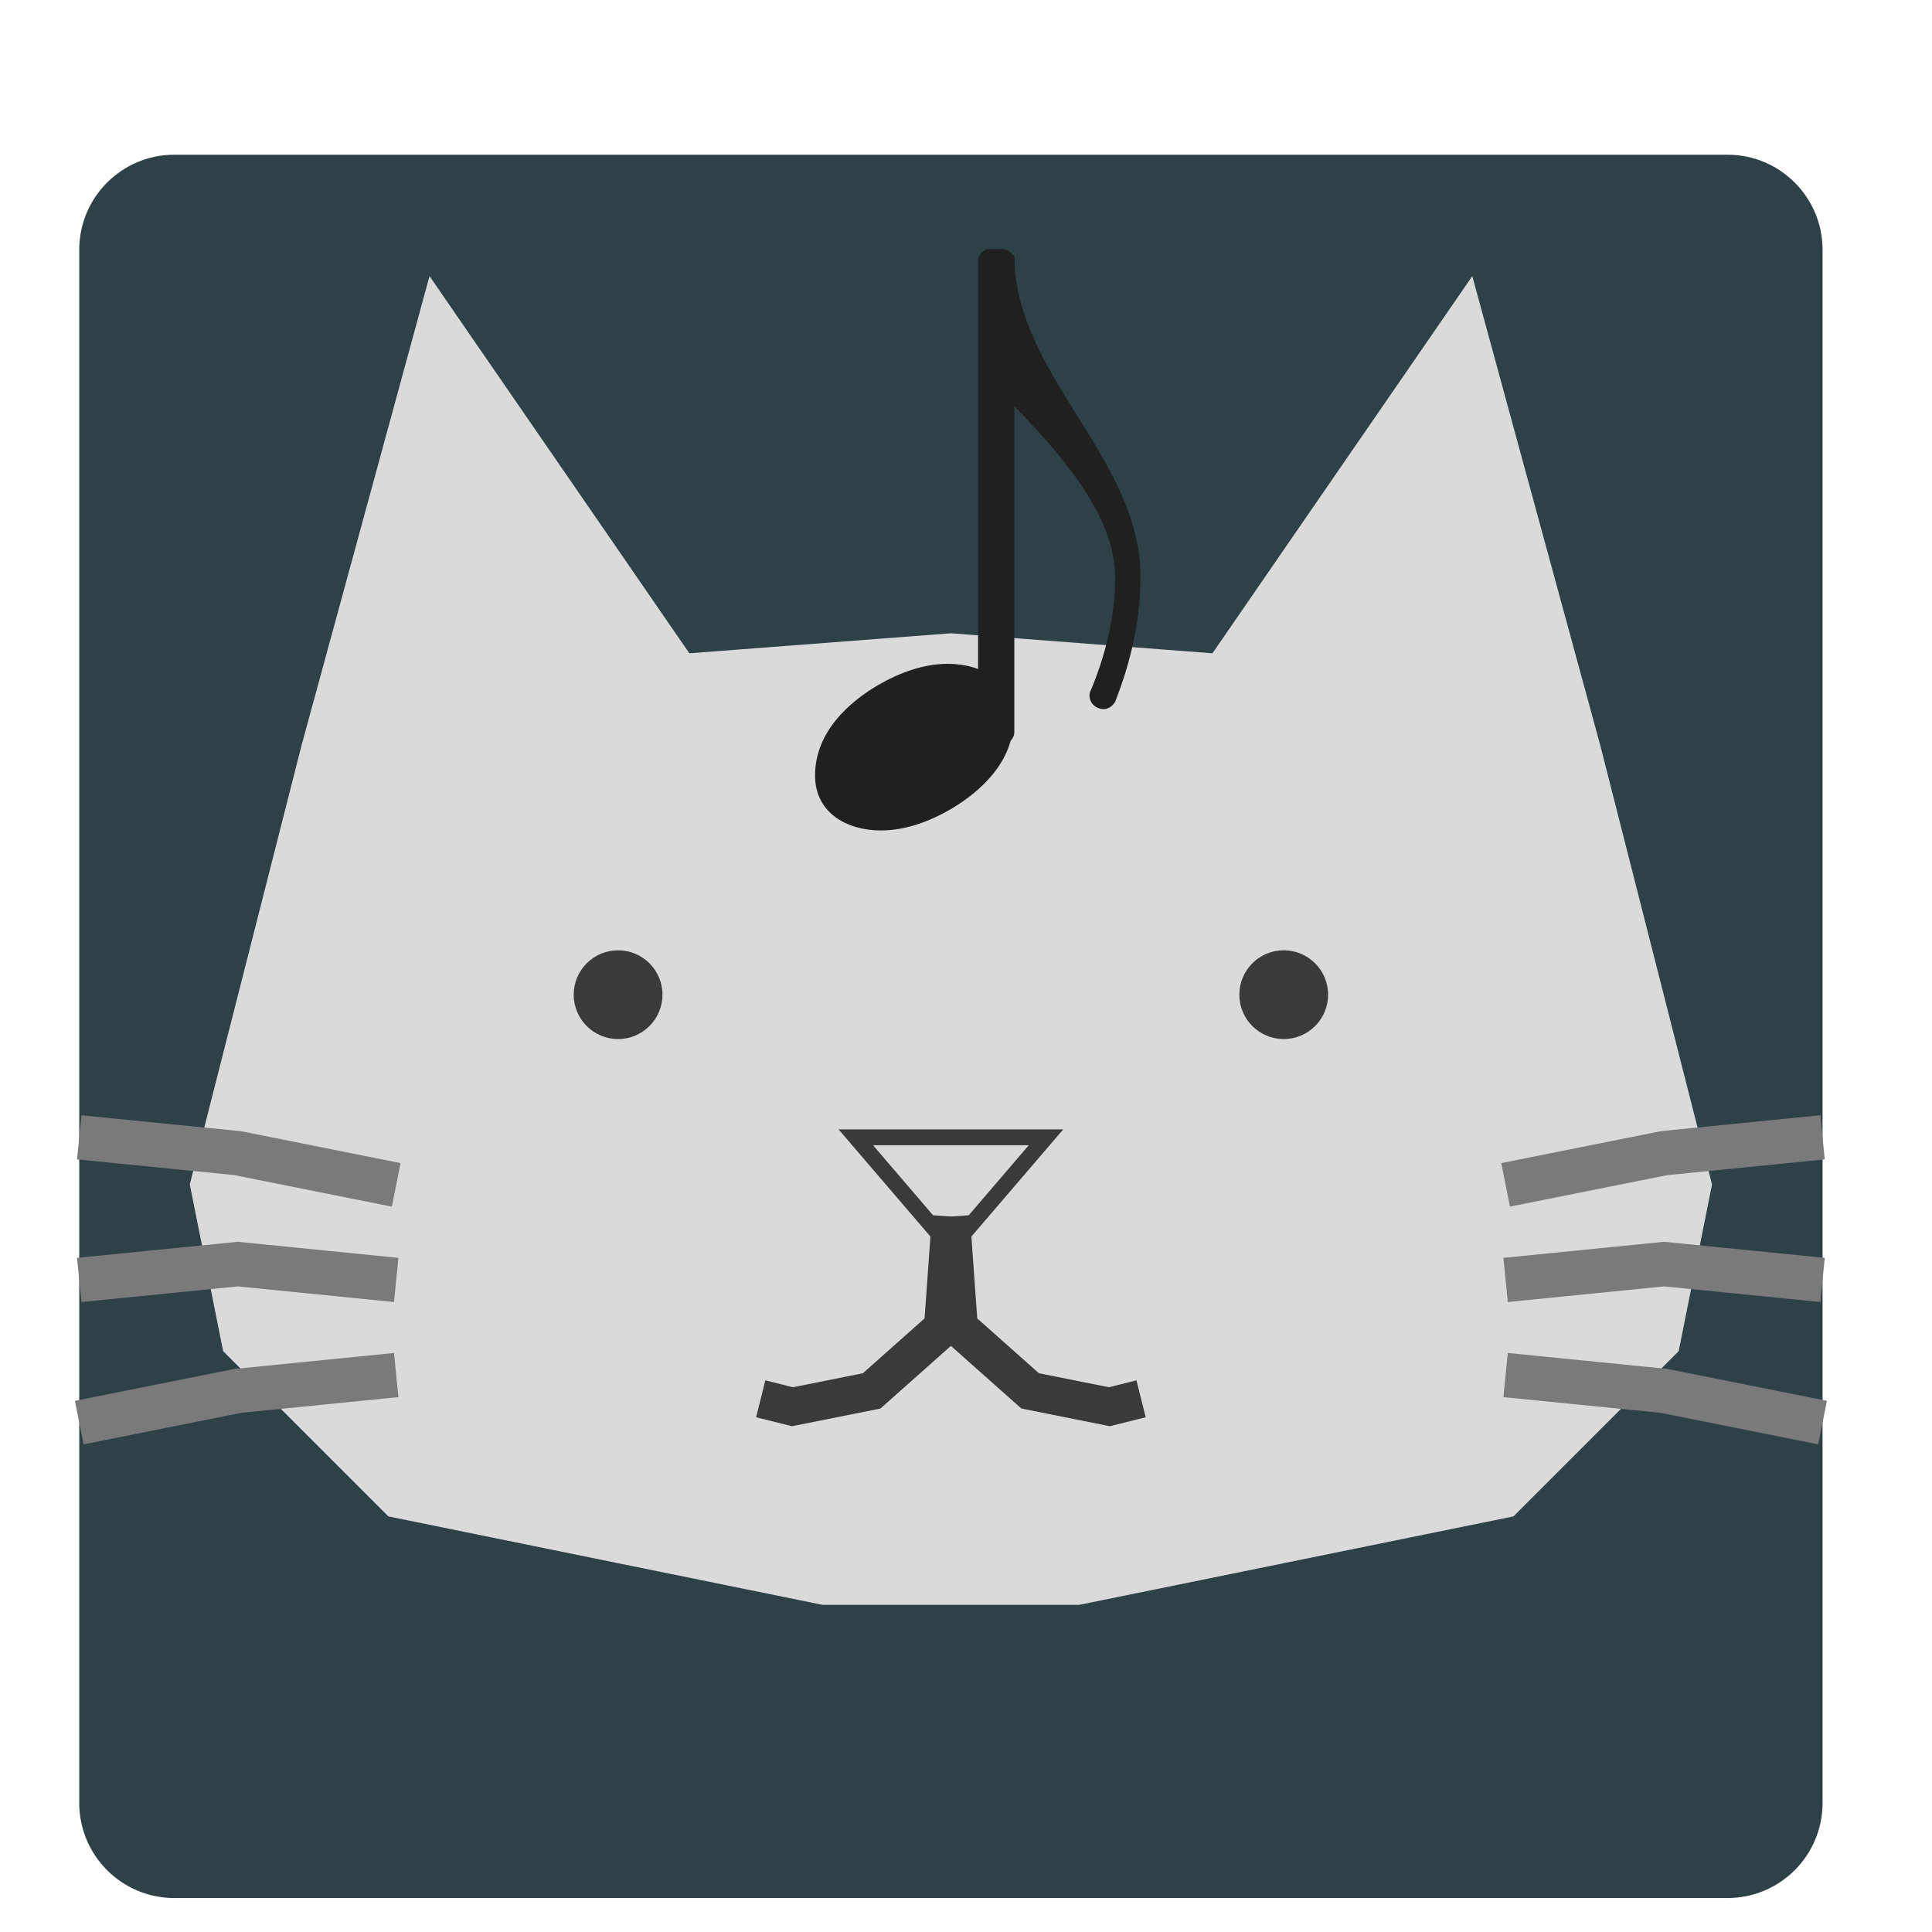
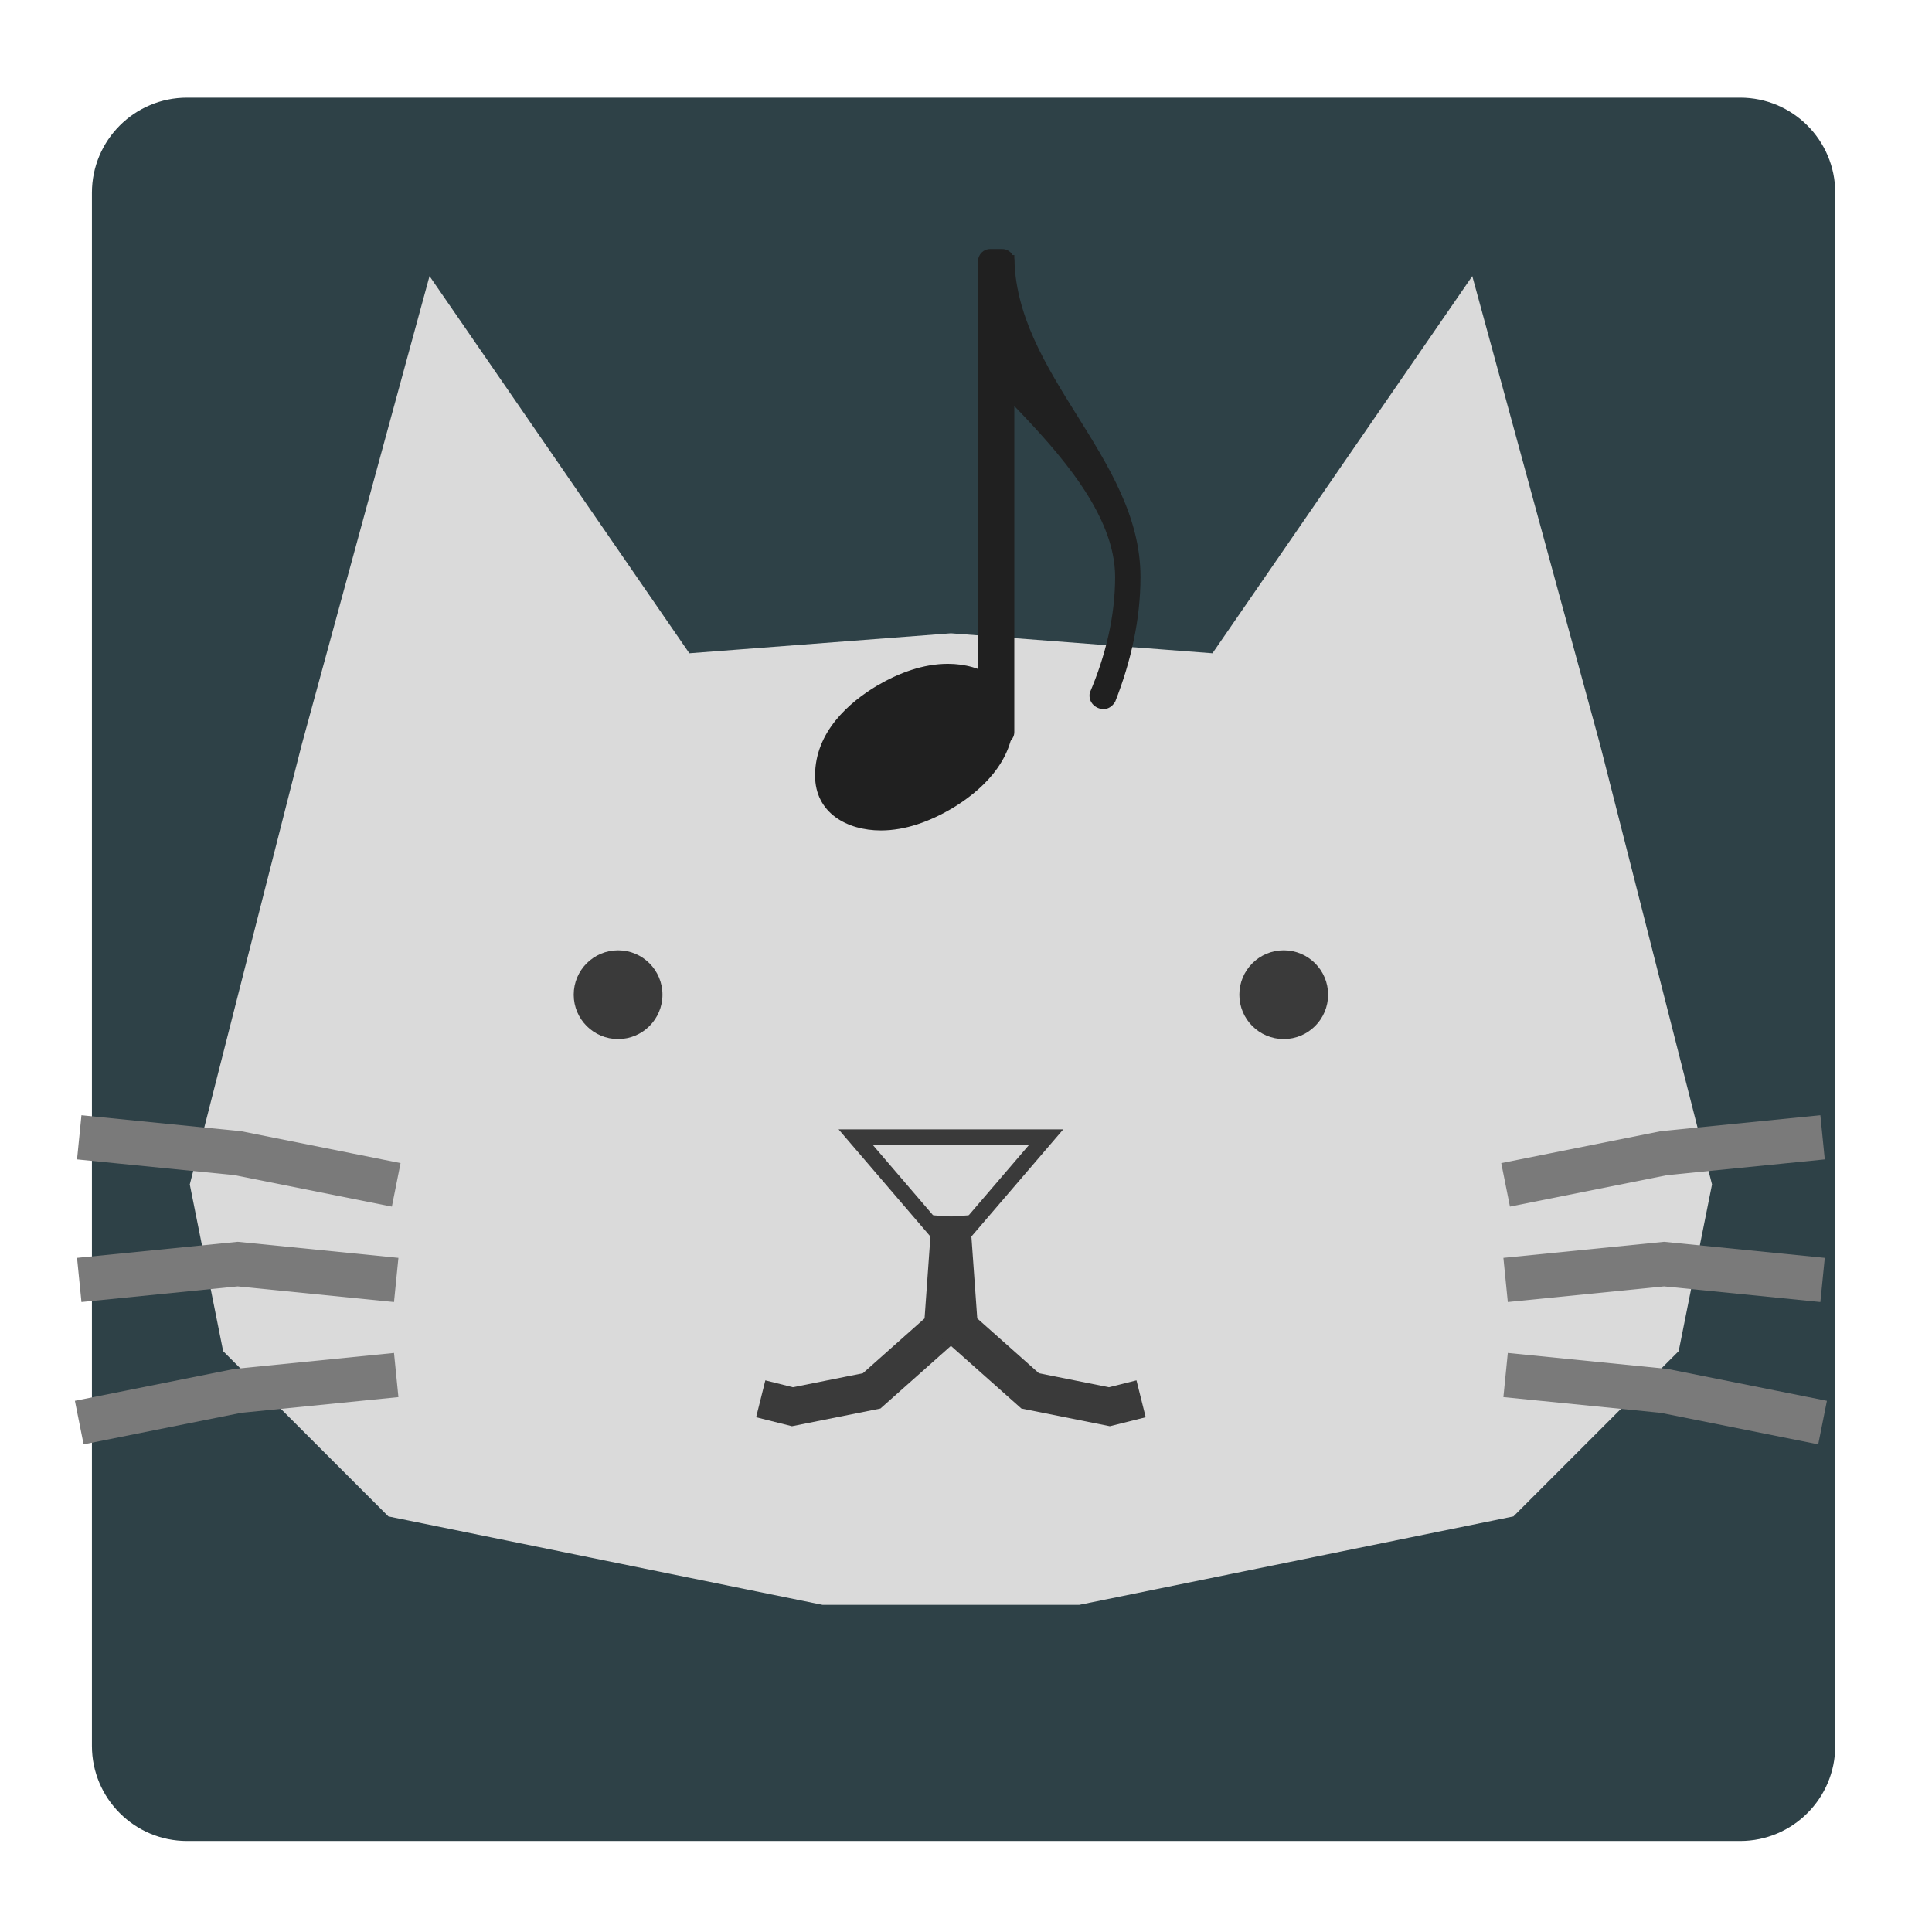
<svg xmlns="http://www.w3.org/2000/svg" id="app_icon-xxxhdpi" width="512" height="512">
  <g transform="matrix(4.2,0, 0,4.2, 0,20)" stroke="#dadada" fill="#dadada">
-     <rect x="5" y="5" rx="6" ry="6" width="110" height="110" style="fill-opacity:1.0;fill:#2e4147;stroke-opacity:0.0" />
+     <rect x="5.8" y="1.4" rx="6" ry="6" width="110" height="110" style="fill-opacity:1.0;fill:#2e4147;stroke-opacity:0.0" />
    <path d="M20 42.5 L27.5 15 L43 37.5 L60 36.2 L77 37.5 L92.5 15 L100 42.5 L107 70 L105 80 L95 90 L68 95.5 L52 95.5 L25 90 L15 80 L13 70 Z" style="fill-opacity:1.0;stroke-width:2.0;opacity:1.0" />
    <circle cx="39" cy="58" r="2.8" style="fill:#3a3a3a;stroke-opacity:0.0" />
    <circle cx="81" cy="58" r="2.8" style="fill:#3a3a3a;stroke-opacity:0.0" />
    <path d="M54 67 L66 67 L60 74 Z" style="stroke:#3a3a3a;stroke-opacity:1.0" />
    <path d="M60 72 L59.5 79 L55 83 L50 84 L48 83.5" style="fill-opacity:0.0;stroke:#3a3a3a;stroke-width:2.4" />
    <path d="M60 72 L60.5 79 L65 83 L70 84 L72 83.5" style="fill-opacity:0.0;stroke:#3a3a3a;stroke-width:2.4" />
    <g style="fill-opacity:0.0;stroke:#7a7a7a;stroke-width:2.8">
      <path d="M25 70 L15 68 L5 67" />
      <path d="M25 76 L15 75 L5 76" />
      <path d="M25 82 L15 83 L5 85" />
      <path d="M95 70 L105 68 L115 67" />
      <path d="M95 76 L105 75 L115 76" />
      <path d="M95 82 L105 83 L115 85" />
    </g>
  </g>
  <g transform="matrix(0.8,0,0,0.8,160,42)" style="fill:#202020">
    <path transform="matrix(0.2,0,0,-0.2,136,32)" d="m 0,0 c 0,-198 209,-335 209,-533 0,-71 -16,-141 -42,-207 -5,-8 -12,-12 -19,-12 -13,0 -26,11 -23,27 26,61 42,126 42,192 0,104 -95,208 -167,283 l -16,0 0,250 16,0 z" />
    <rect x="124" y="30" rx="4" ry="4" width="12" height="164" />
    <path transform="matrix(0.2,0,0,-0.2,70,195)" d="m 220,138 c 56,0 109,-29 109,-91 0,-72 -56,-121 -103,-149 -36,-21 -76,-36 -117,-36 -56,0 -109,29 -109,91 0,72 56,121 103,149 36,21 76,36 117,36 z" />
  </g>
</svg>
